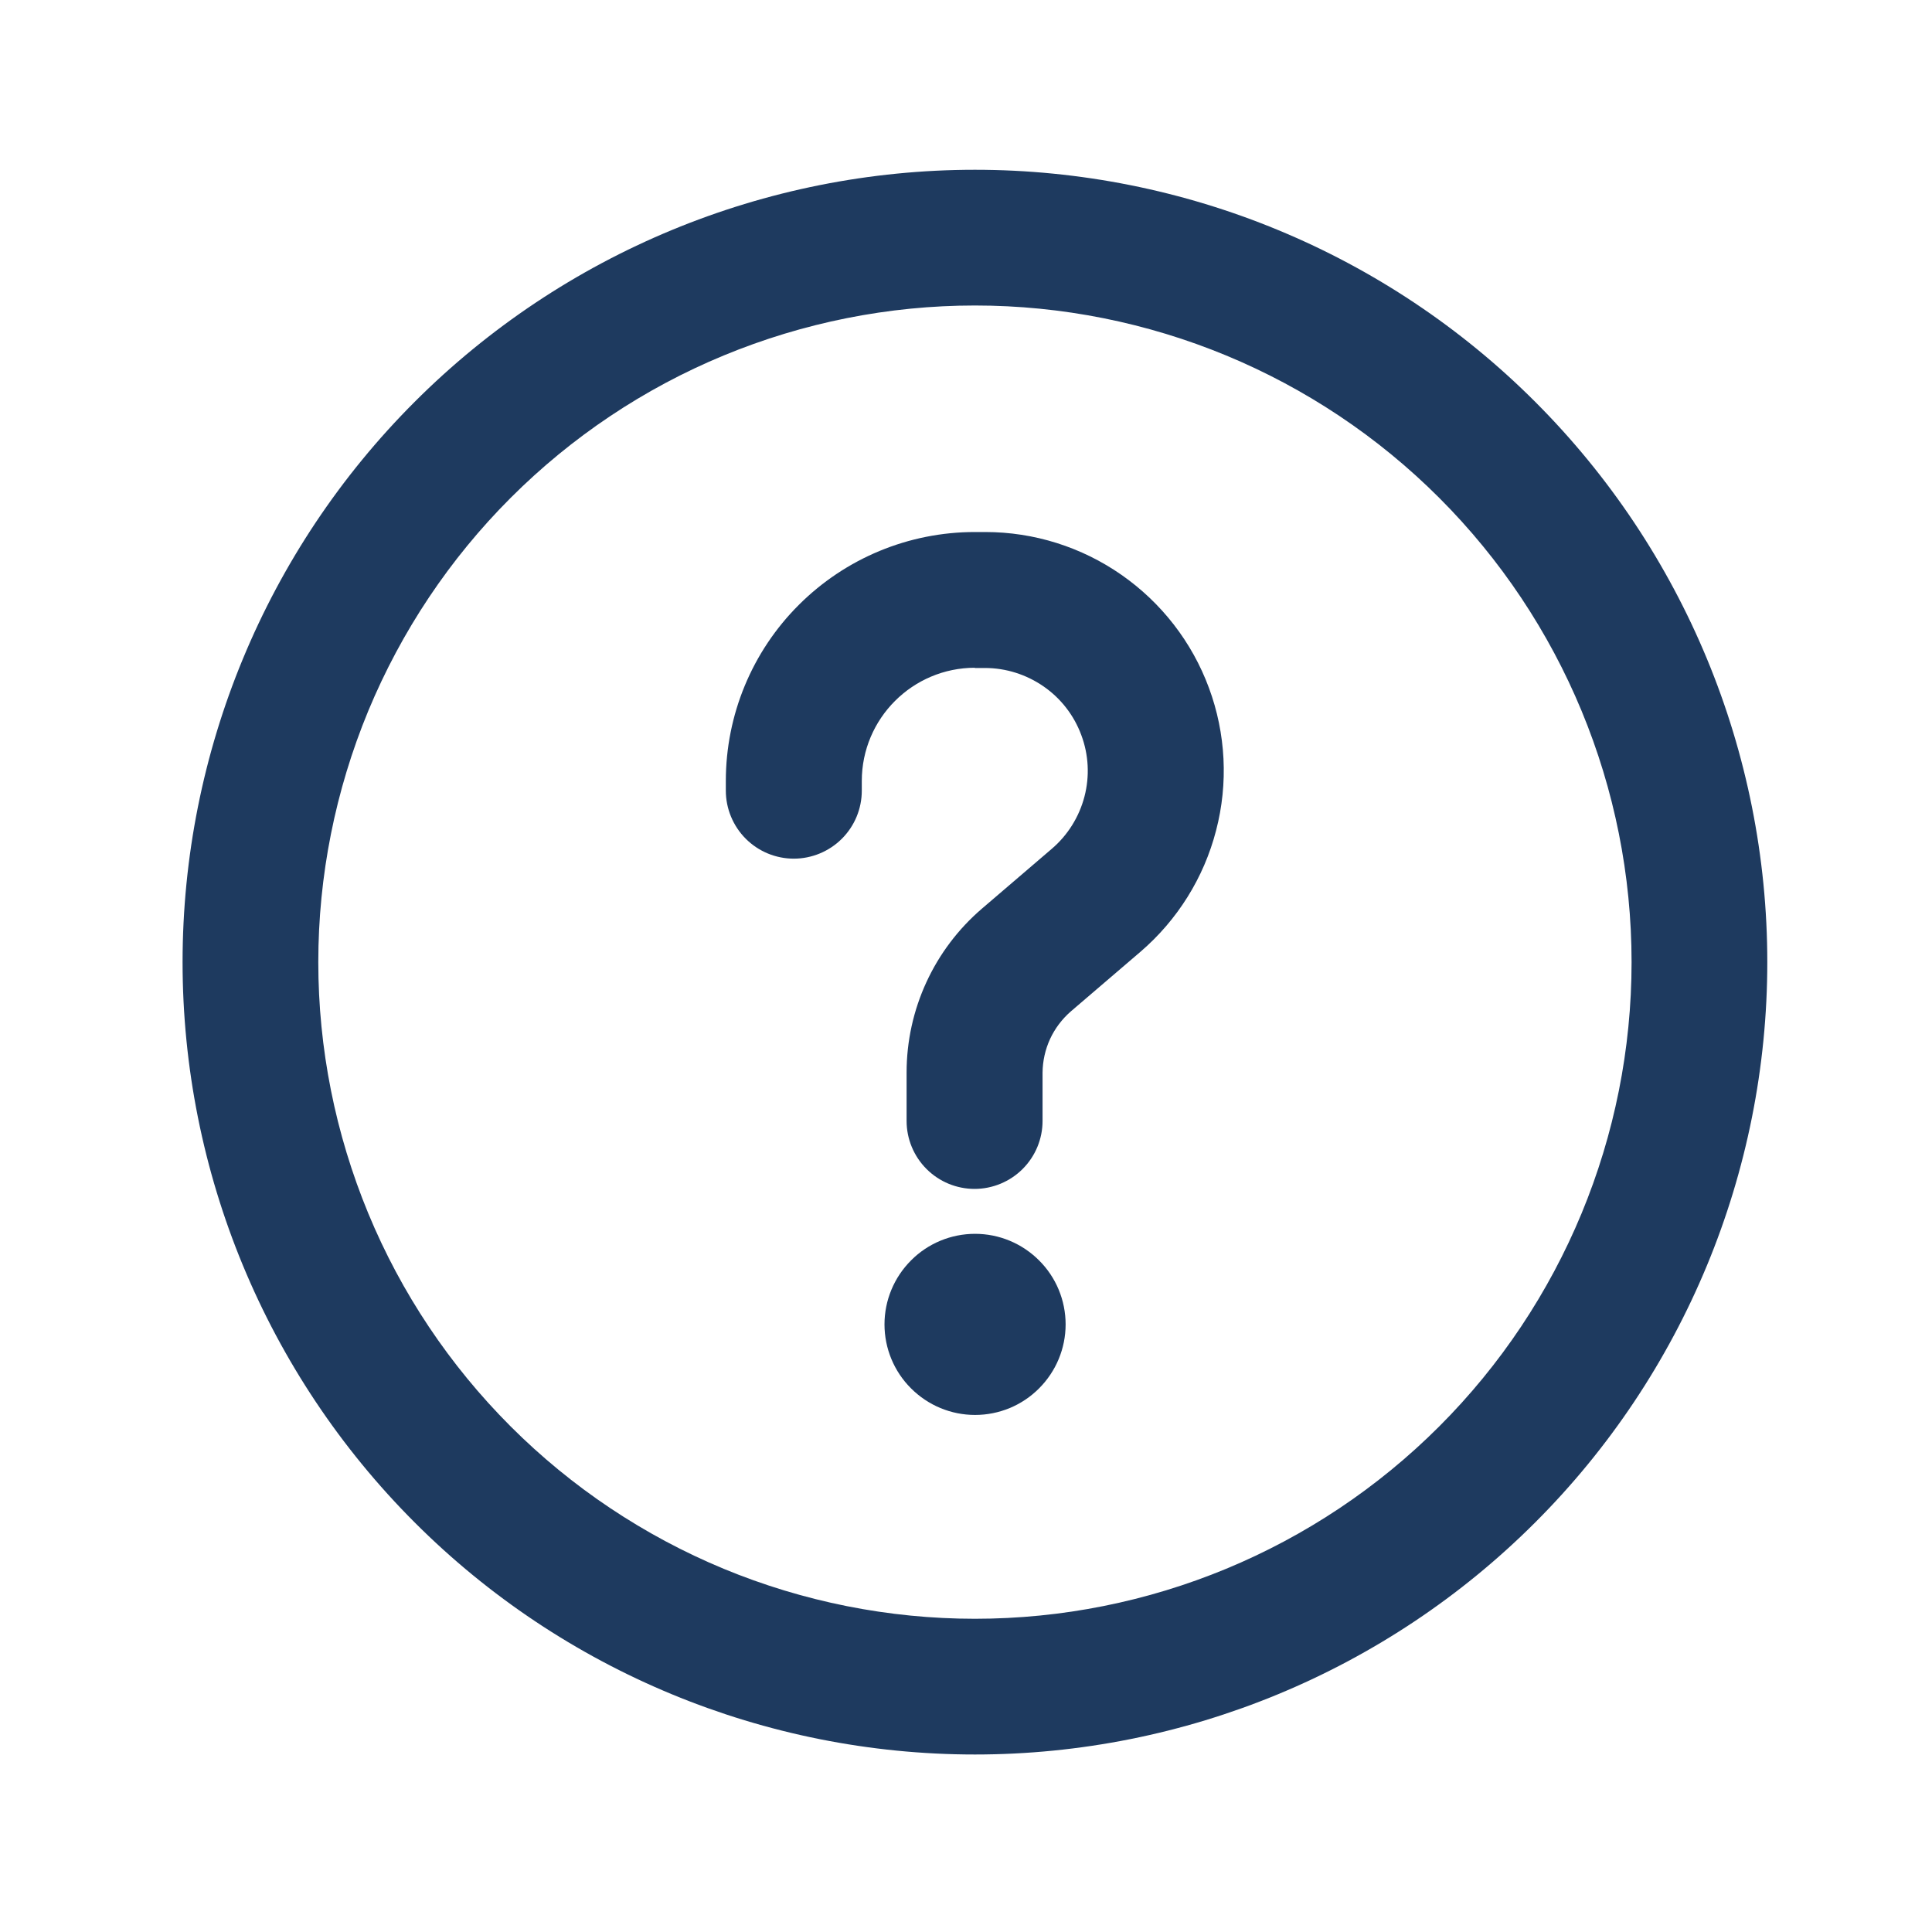
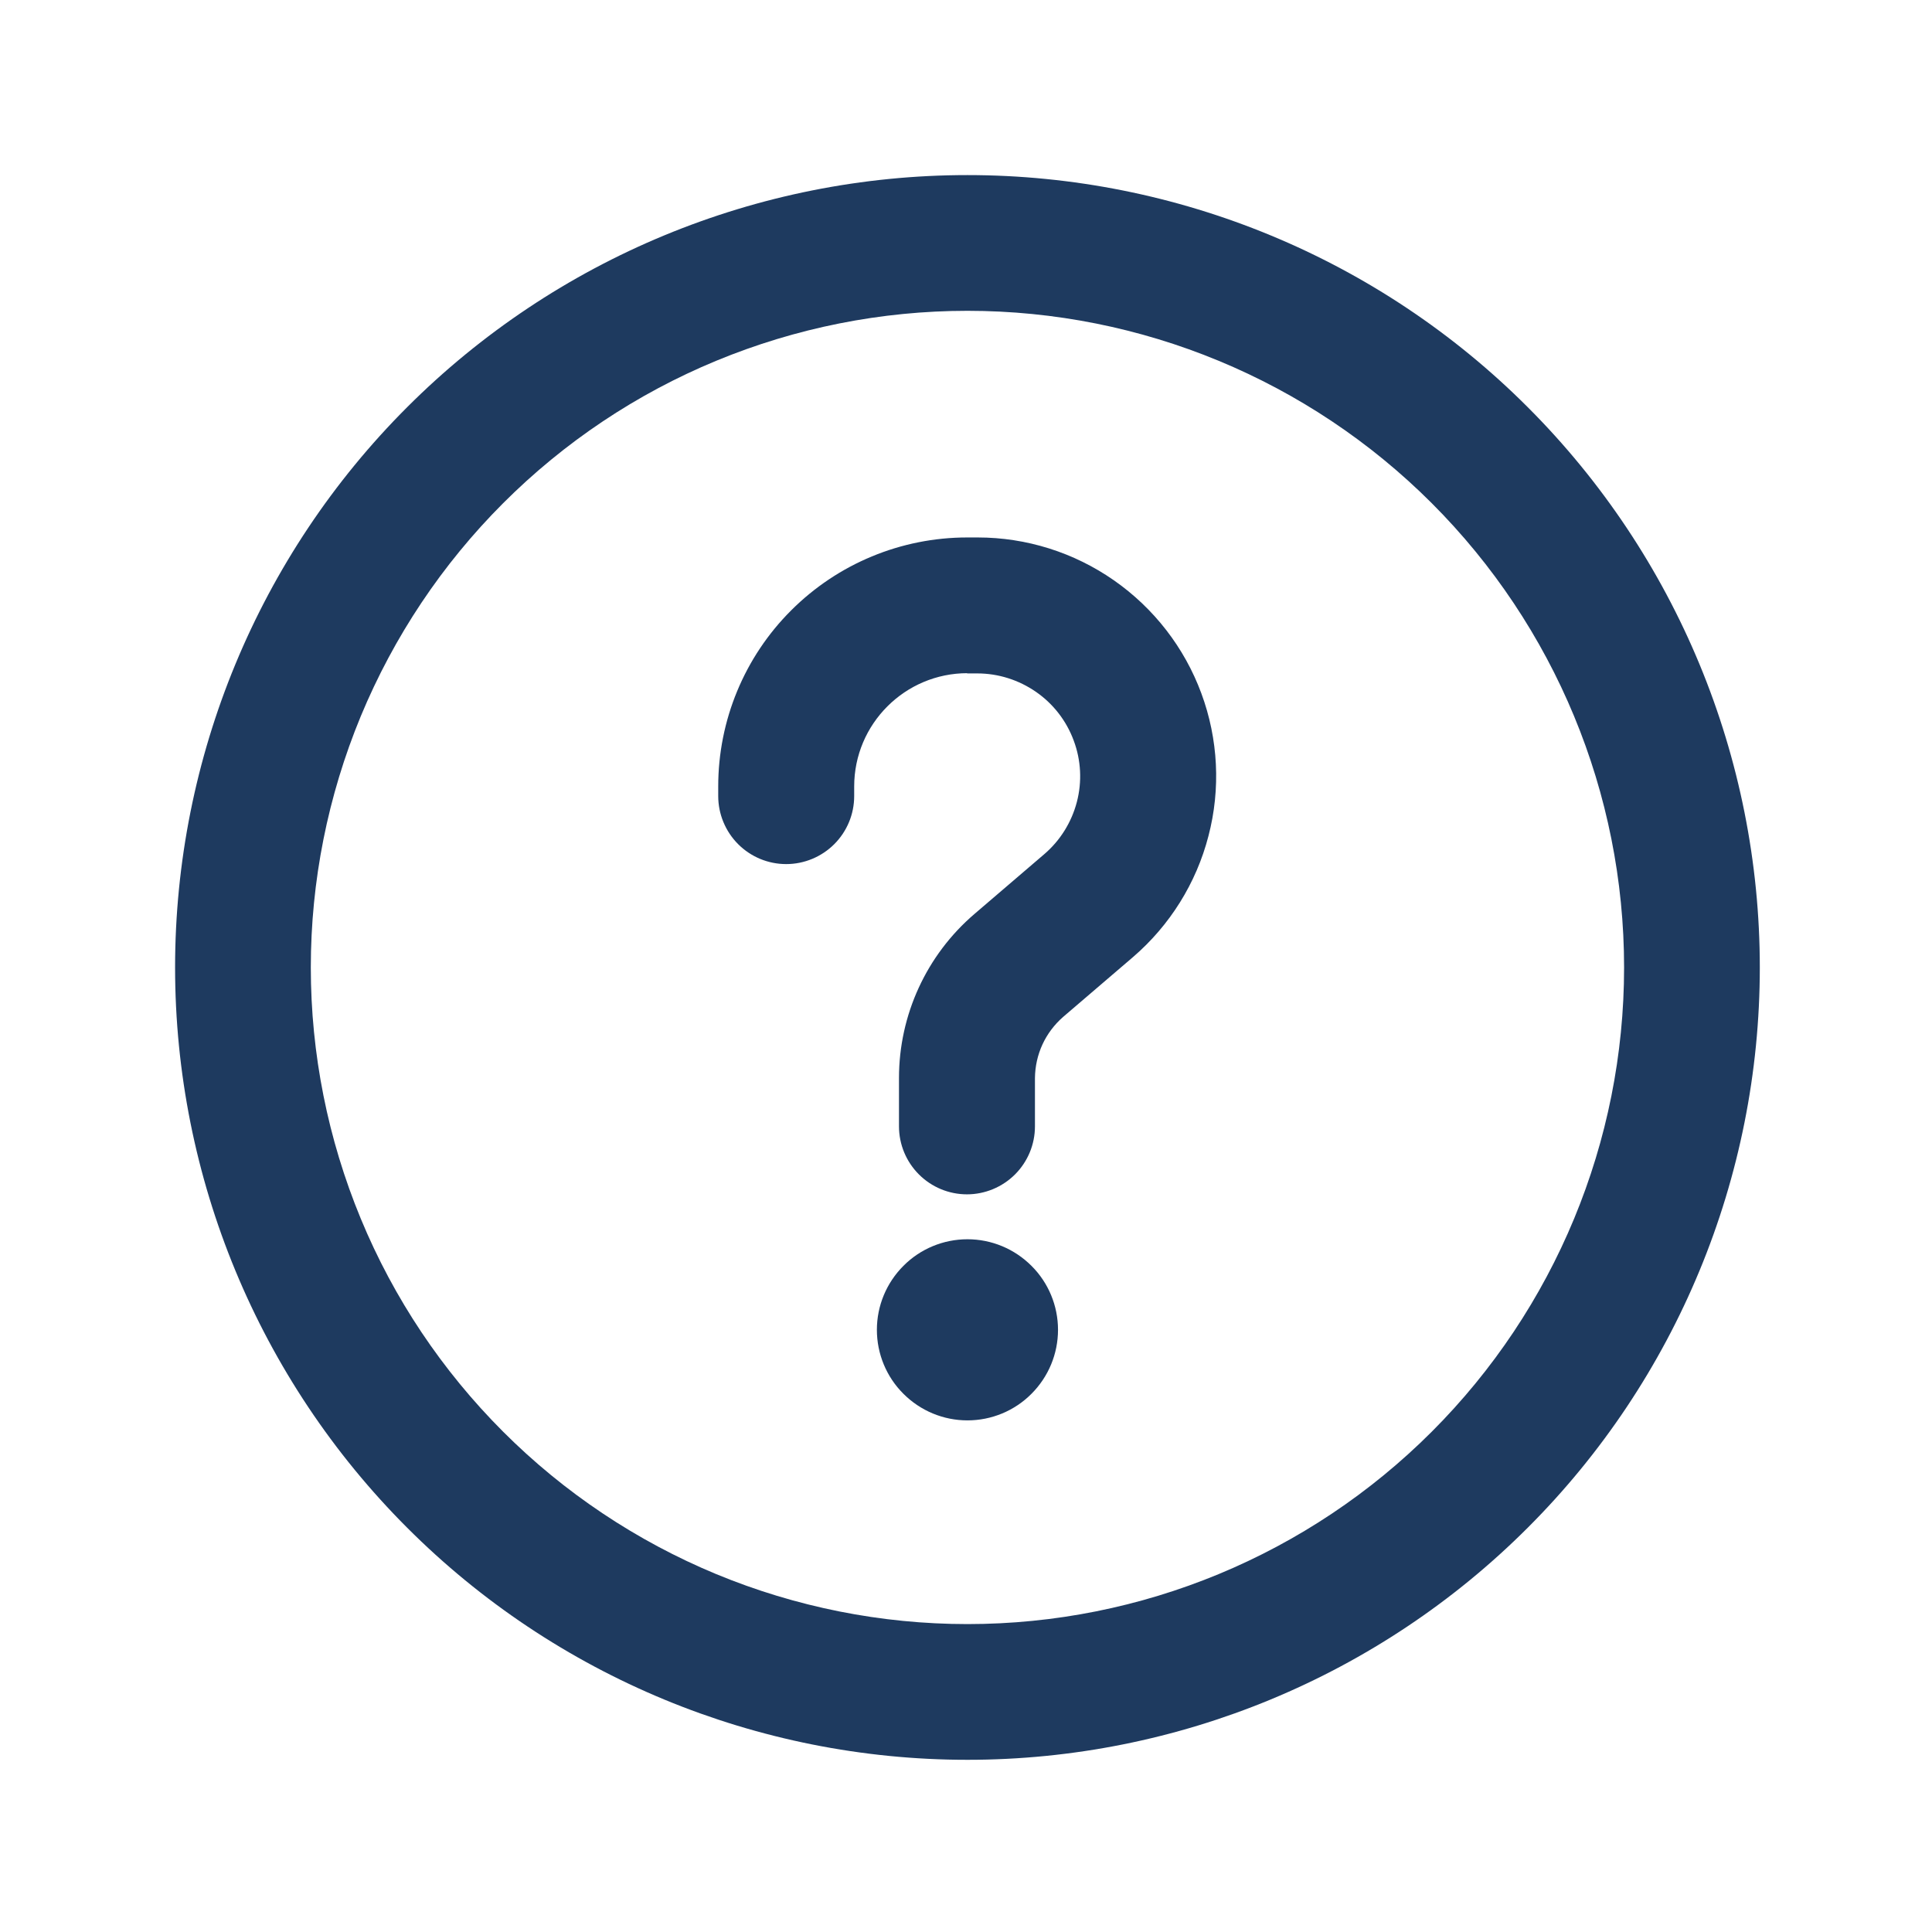
<svg xmlns="http://www.w3.org/2000/svg" width="16" height="16">
  <g>
    <rect fill="none" id="canvas_background" height="18" width="18" y="-1" x="-1" />
  </g>
  <g>
-     <path id="svg_1" fill="#1E3A5F" d="m8.075,5.53c-0.517,0 -0.938,0.42 -0.938,0.938l0,0.08c0,0.149 -0.059,0.292 -0.165,0.398c-0.105,0.105 -0.249,0.165 -0.398,0.165c-0.149,0 -0.292,-0.059 -0.398,-0.165c-0.105,-0.105 -0.165,-0.249 -0.165,-0.398l0,-0.08c0,-0.547 0.217,-1.072 0.604,-1.458c0.387,-0.387 0.911,-0.604 1.458,-0.604l0.087,0c0.403,0 0.797,0.124 1.128,0.355c0.331,0.231 0.584,0.557 0.724,0.936c0.14,0.378 0.161,0.791 0.059,1.181c-0.101,0.391 -0.32,0.741 -0.626,1.004l-0.578,0.495c-0.072,0.063 -0.131,0.141 -0.171,0.228c-0.04,0.087 -0.061,0.182 -0.062,0.278l0,0.4c0,0.149 -0.059,0.292 -0.165,0.398c-0.105,0.105 -0.249,0.165 -0.398,0.165c-0.149,0 -0.292,-0.059 -0.398,-0.165c-0.105,-0.105 -0.165,-0.248 -0.165,-0.398l0,-0.4c0,-0.523 0.228,-1.019 0.625,-1.359l0.578,-0.495c0.132,-0.113 0.226,-0.264 0.27,-0.432c0.044,-0.168 0.035,-0.346 -0.026,-0.509c-0.06,-0.163 -0.169,-0.304 -0.312,-0.403c-0.143,-0.099 -0.312,-0.153 -0.486,-0.153l-0.087,0zm0,6.188c0.199,0 0.39,-0.079 0.53,-0.22c0.141,-0.141 0.22,-0.331 0.22,-0.53c0,-0.199 -0.079,-0.39 -0.22,-0.53c-0.141,-0.141 -0.331,-0.22 -0.53,-0.22c-0.199,0 -0.39,0.079 -0.53,0.22c-0.141,0.141 -0.22,0.331 -0.22,0.53c0,0.199 0.079,0.39 0.22,0.53c0.141,0.141 0.331,0.22 0.53,0.22z" />
-     <path id="svg_2" fill="#1E3A5F" d="m1.512,7.968c0,-1.74 0.691,-3.41 1.922,-4.64c1.231,-1.231 2.9,-1.922 4.64,-1.922c1.74,0 3.41,0.691 4.64,1.922c1.231,1.231 1.922,2.9 1.922,4.64c0,1.74 -0.691,3.41 -1.922,4.64c-1.231,1.231 -2.9,1.922 -4.64,1.922c-1.74,0 -3.41,-0.691 -4.64,-1.922c-1.231,-1.231 -1.922,-2.9 -1.922,-4.64zm6.562,-5.438c-0.714,0 -1.421,0.141 -2.081,0.414c-0.66,0.273 -1.259,0.674 -1.764,1.179c-0.505,0.505 -0.905,1.104 -1.179,1.764c-0.273,0.66 -0.414,1.367 -0.414,2.081c0,0.714 0.141,1.421 0.414,2.081c0.273,0.66 0.674,1.259 1.179,1.764c0.505,0.505 1.104,0.905 1.764,1.179c0.66,0.273 1.367,0.414 2.081,0.414c1.442,0 2.825,-0.573 3.845,-1.593c1.02,-1.02 1.593,-2.403 1.593,-3.845c0,-1.442 -0.573,-2.825 -1.593,-3.845c-1.02,-1.02 -2.403,-1.593 -3.845,-1.593z" />
+     <path id="svg_1" fill="#1E3A5F" d="m8.012,5.575c-0.517,0 -0.938,0.42 -0.938,0.938l0,0.08c0,0.149 -0.059,0.292 -0.165,0.398c-0.105,0.105 -0.249,0.165 -0.398,0.165c-0.149,0 -0.292,-0.059 -0.398,-0.165c-0.105,-0.105 -0.165,-0.249 -0.165,-0.398l0,-0.08c0,-0.547 0.217,-1.072 0.604,-1.458c0.387,-0.387 0.911,-0.604 1.458,-0.604l0.087,0c0.403,0 0.797,0.124 1.128,0.355c0.331,0.231 0.584,0.557 0.724,0.936c0.14,0.378 0.161,0.791 0.059,1.181c-0.101,0.391 -0.32,0.741 -0.626,1.004l-0.578,0.495c-0.072,0.063 -0.131,0.141 -0.171,0.228c-0.04,0.087 -0.061,0.182 -0.062,0.278l0,0.4c0,0.149 -0.059,0.292 -0.165,0.398c-0.105,0.105 -0.249,0.165 -0.398,0.165c-0.149,0 -0.292,-0.059 -0.398,-0.165c-0.105,-0.105 -0.165,-0.248 -0.165,-0.398l0,-0.4c0,-0.523 0.228,-1.019 0.625,-1.359l0.578,-0.495c0.132,-0.113 0.226,-0.264 0.27,-0.432c0.044,-0.168 0.035,-0.346 -0.026,-0.509c-0.06,-0.163 -0.169,-0.304 -0.312,-0.403c-0.143,-0.099 -0.312,-0.153 -0.486,-0.153l-0.087,0zm0,6.188c0.199,0 0.39,-0.079 0.53,-0.22c0.141,-0.141 0.22,-0.331 0.22,-0.53c0,-0.199 -0.079,-0.39 -0.22,-0.53c-0.141,-0.141 -0.331,-0.22 -0.53,-0.22c-0.199,0 -0.39,0.079 -0.53,0.22c-0.141,0.141 -0.22,0.331 -0.22,0.53c0,0.199 0.079,0.39 0.22,0.53c0.141,0.141 0.331,0.22 0.53,0.22z" />
+     <path id="svg_2" fill="#1E3A5F" d="m1.45,8.012c0,-1.74 0.691,-3.41 1.922,-4.64c1.231,-1.231 2.9,-1.922 4.64,-1.922c1.74,0 3.41,0.691 4.64,1.922c1.231,1.231 1.922,2.9 1.922,4.64c0,1.74 -0.691,3.41 -1.922,4.64c-1.231,1.231 -2.9,1.922 -4.64,1.922c-1.74,0 -3.41,-0.691 -4.64,-1.922c-1.231,-1.231 -1.922,-2.9 -1.922,-4.64zm6.562,-5.438c-0.714,0 -1.421,0.141 -2.081,0.414c-0.66,0.273 -1.259,0.674 -1.764,1.179c-0.505,0.505 -0.905,1.104 -1.179,1.764c-0.273,0.66 -0.414,1.367 -0.414,2.081c0,0.714 0.141,1.421 0.414,2.081c0.273,0.66 0.674,1.259 1.179,1.764c0.505,0.505 1.104,0.905 1.764,1.179c0.66,0.273 1.367,0.414 2.081,0.414c1.442,0 2.825,-0.573 3.845,-1.593c1.02,-1.02 1.593,-2.403 1.593,-3.845c0,-1.442 -0.573,-2.825 -1.593,-3.845c-1.02,-1.02 -2.403,-1.593 -3.845,-1.593z" />
  </g>
</svg>
